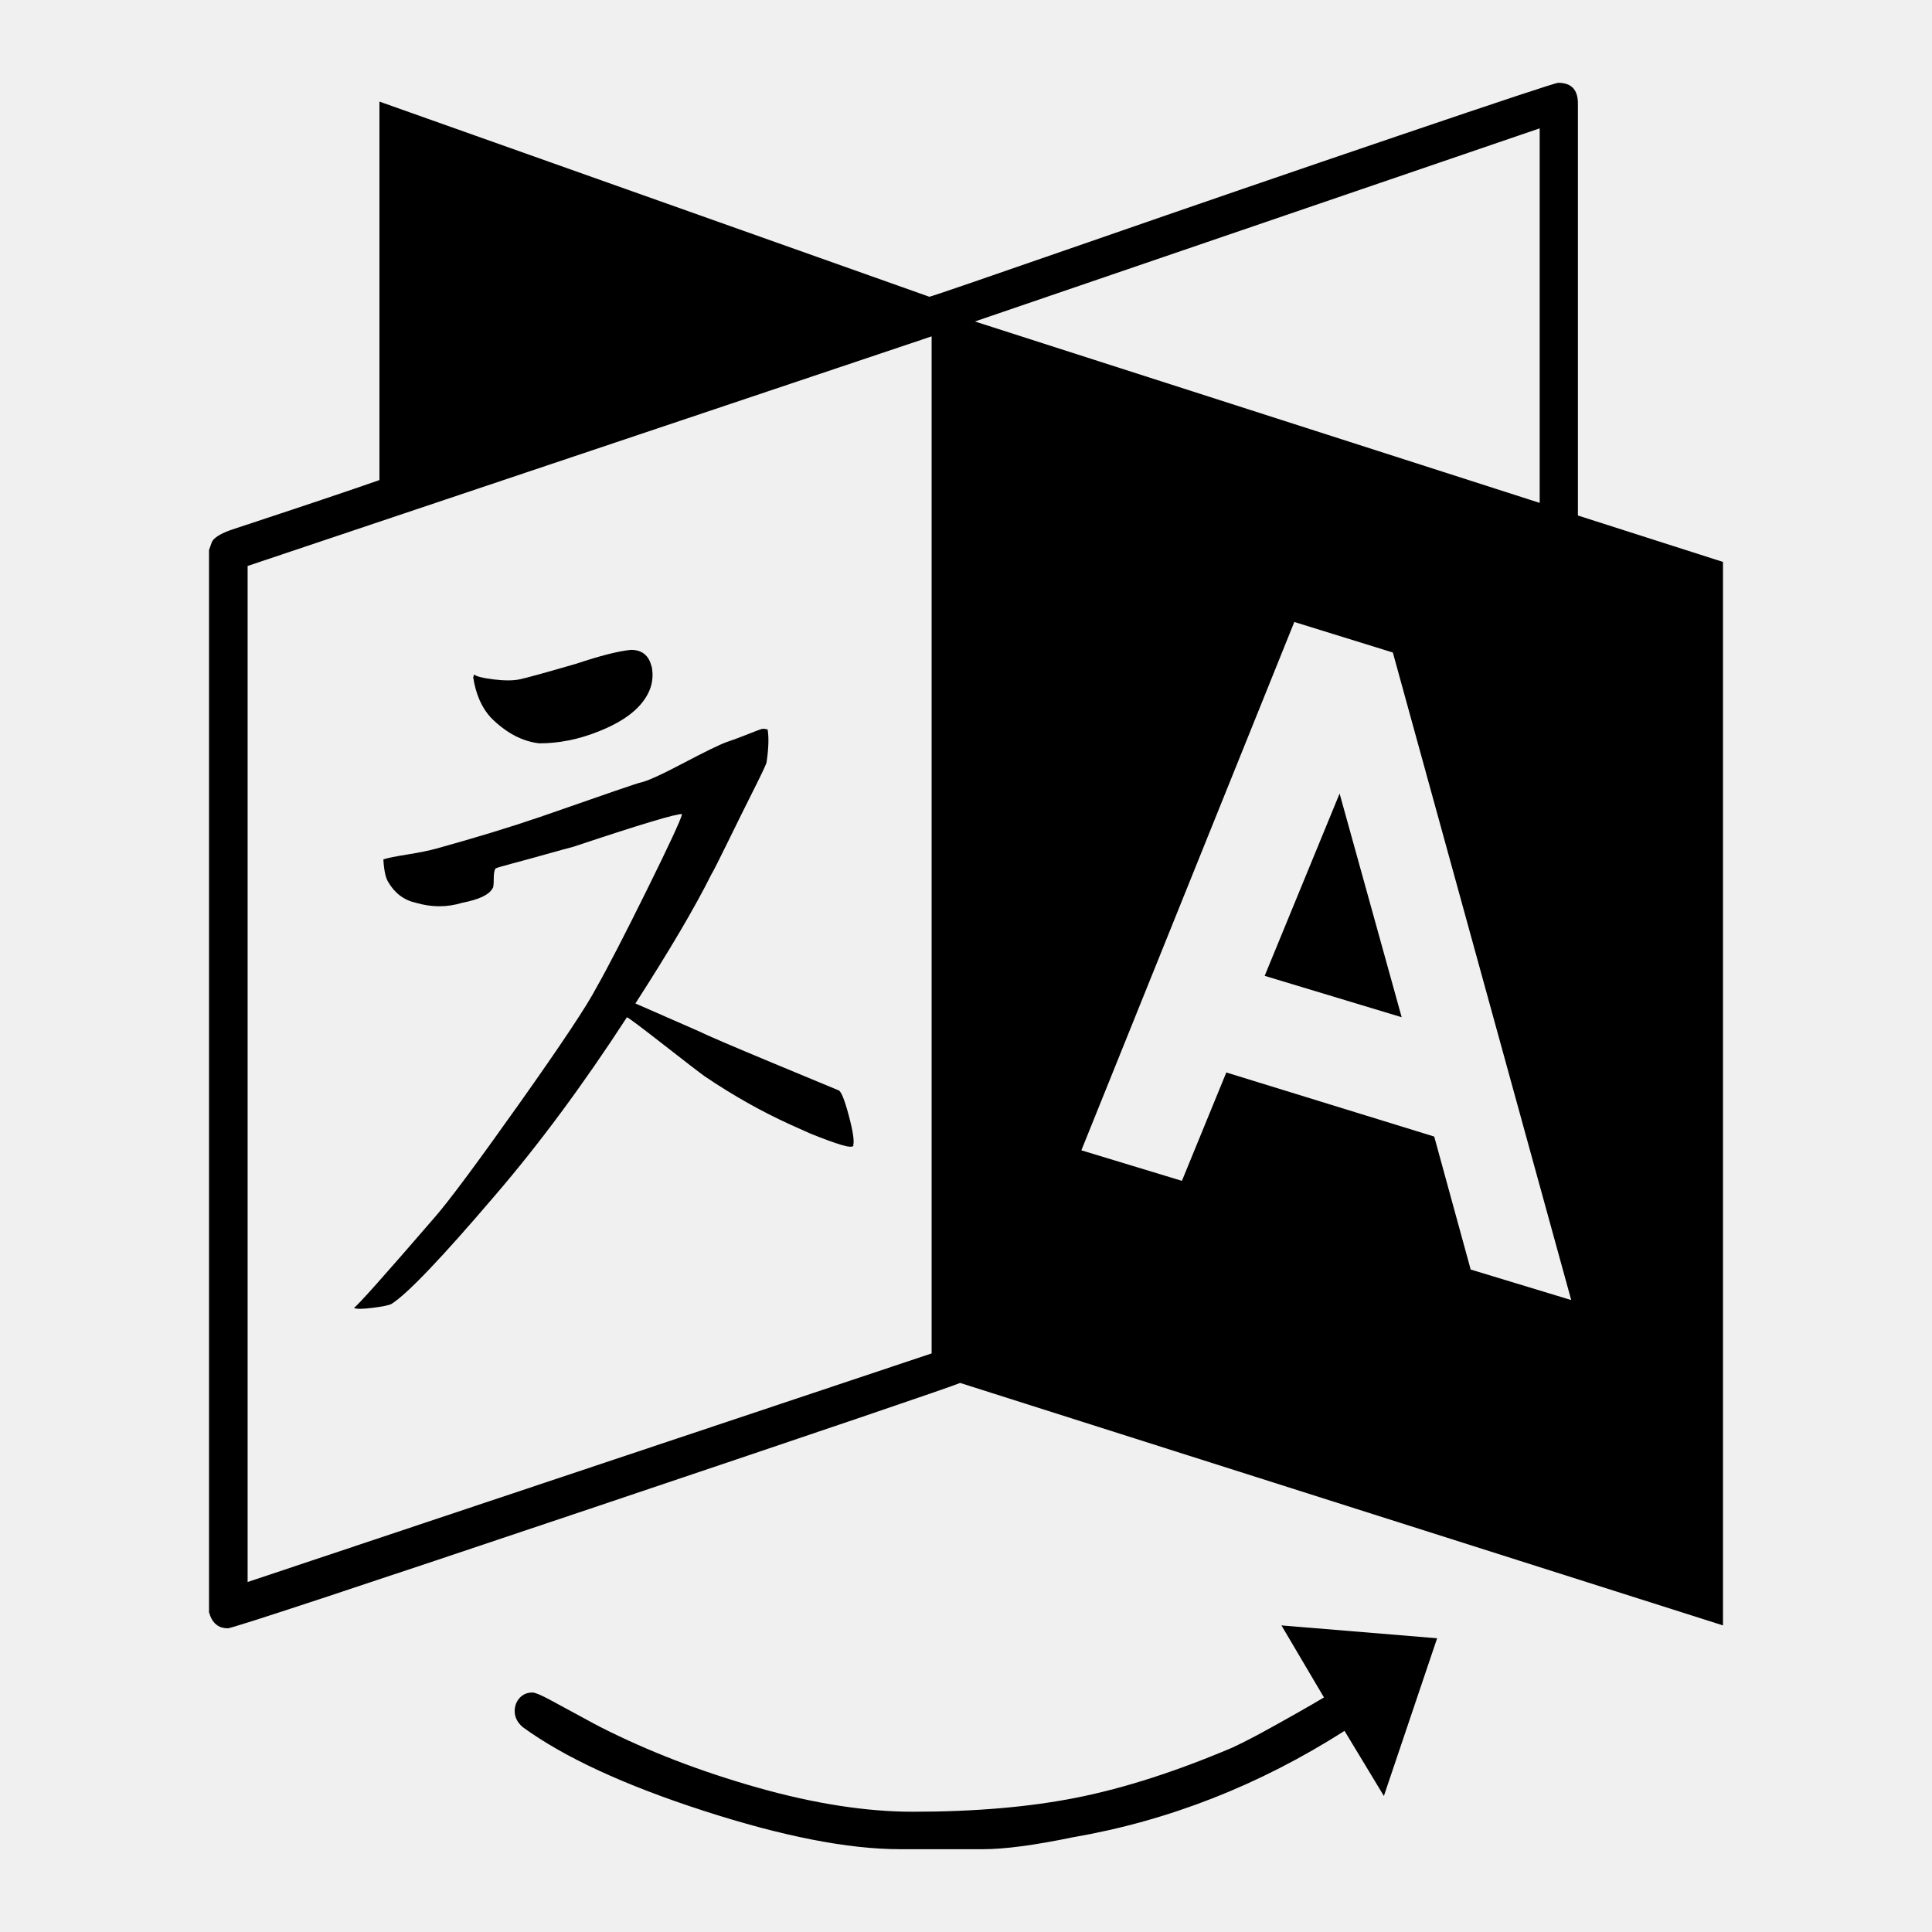
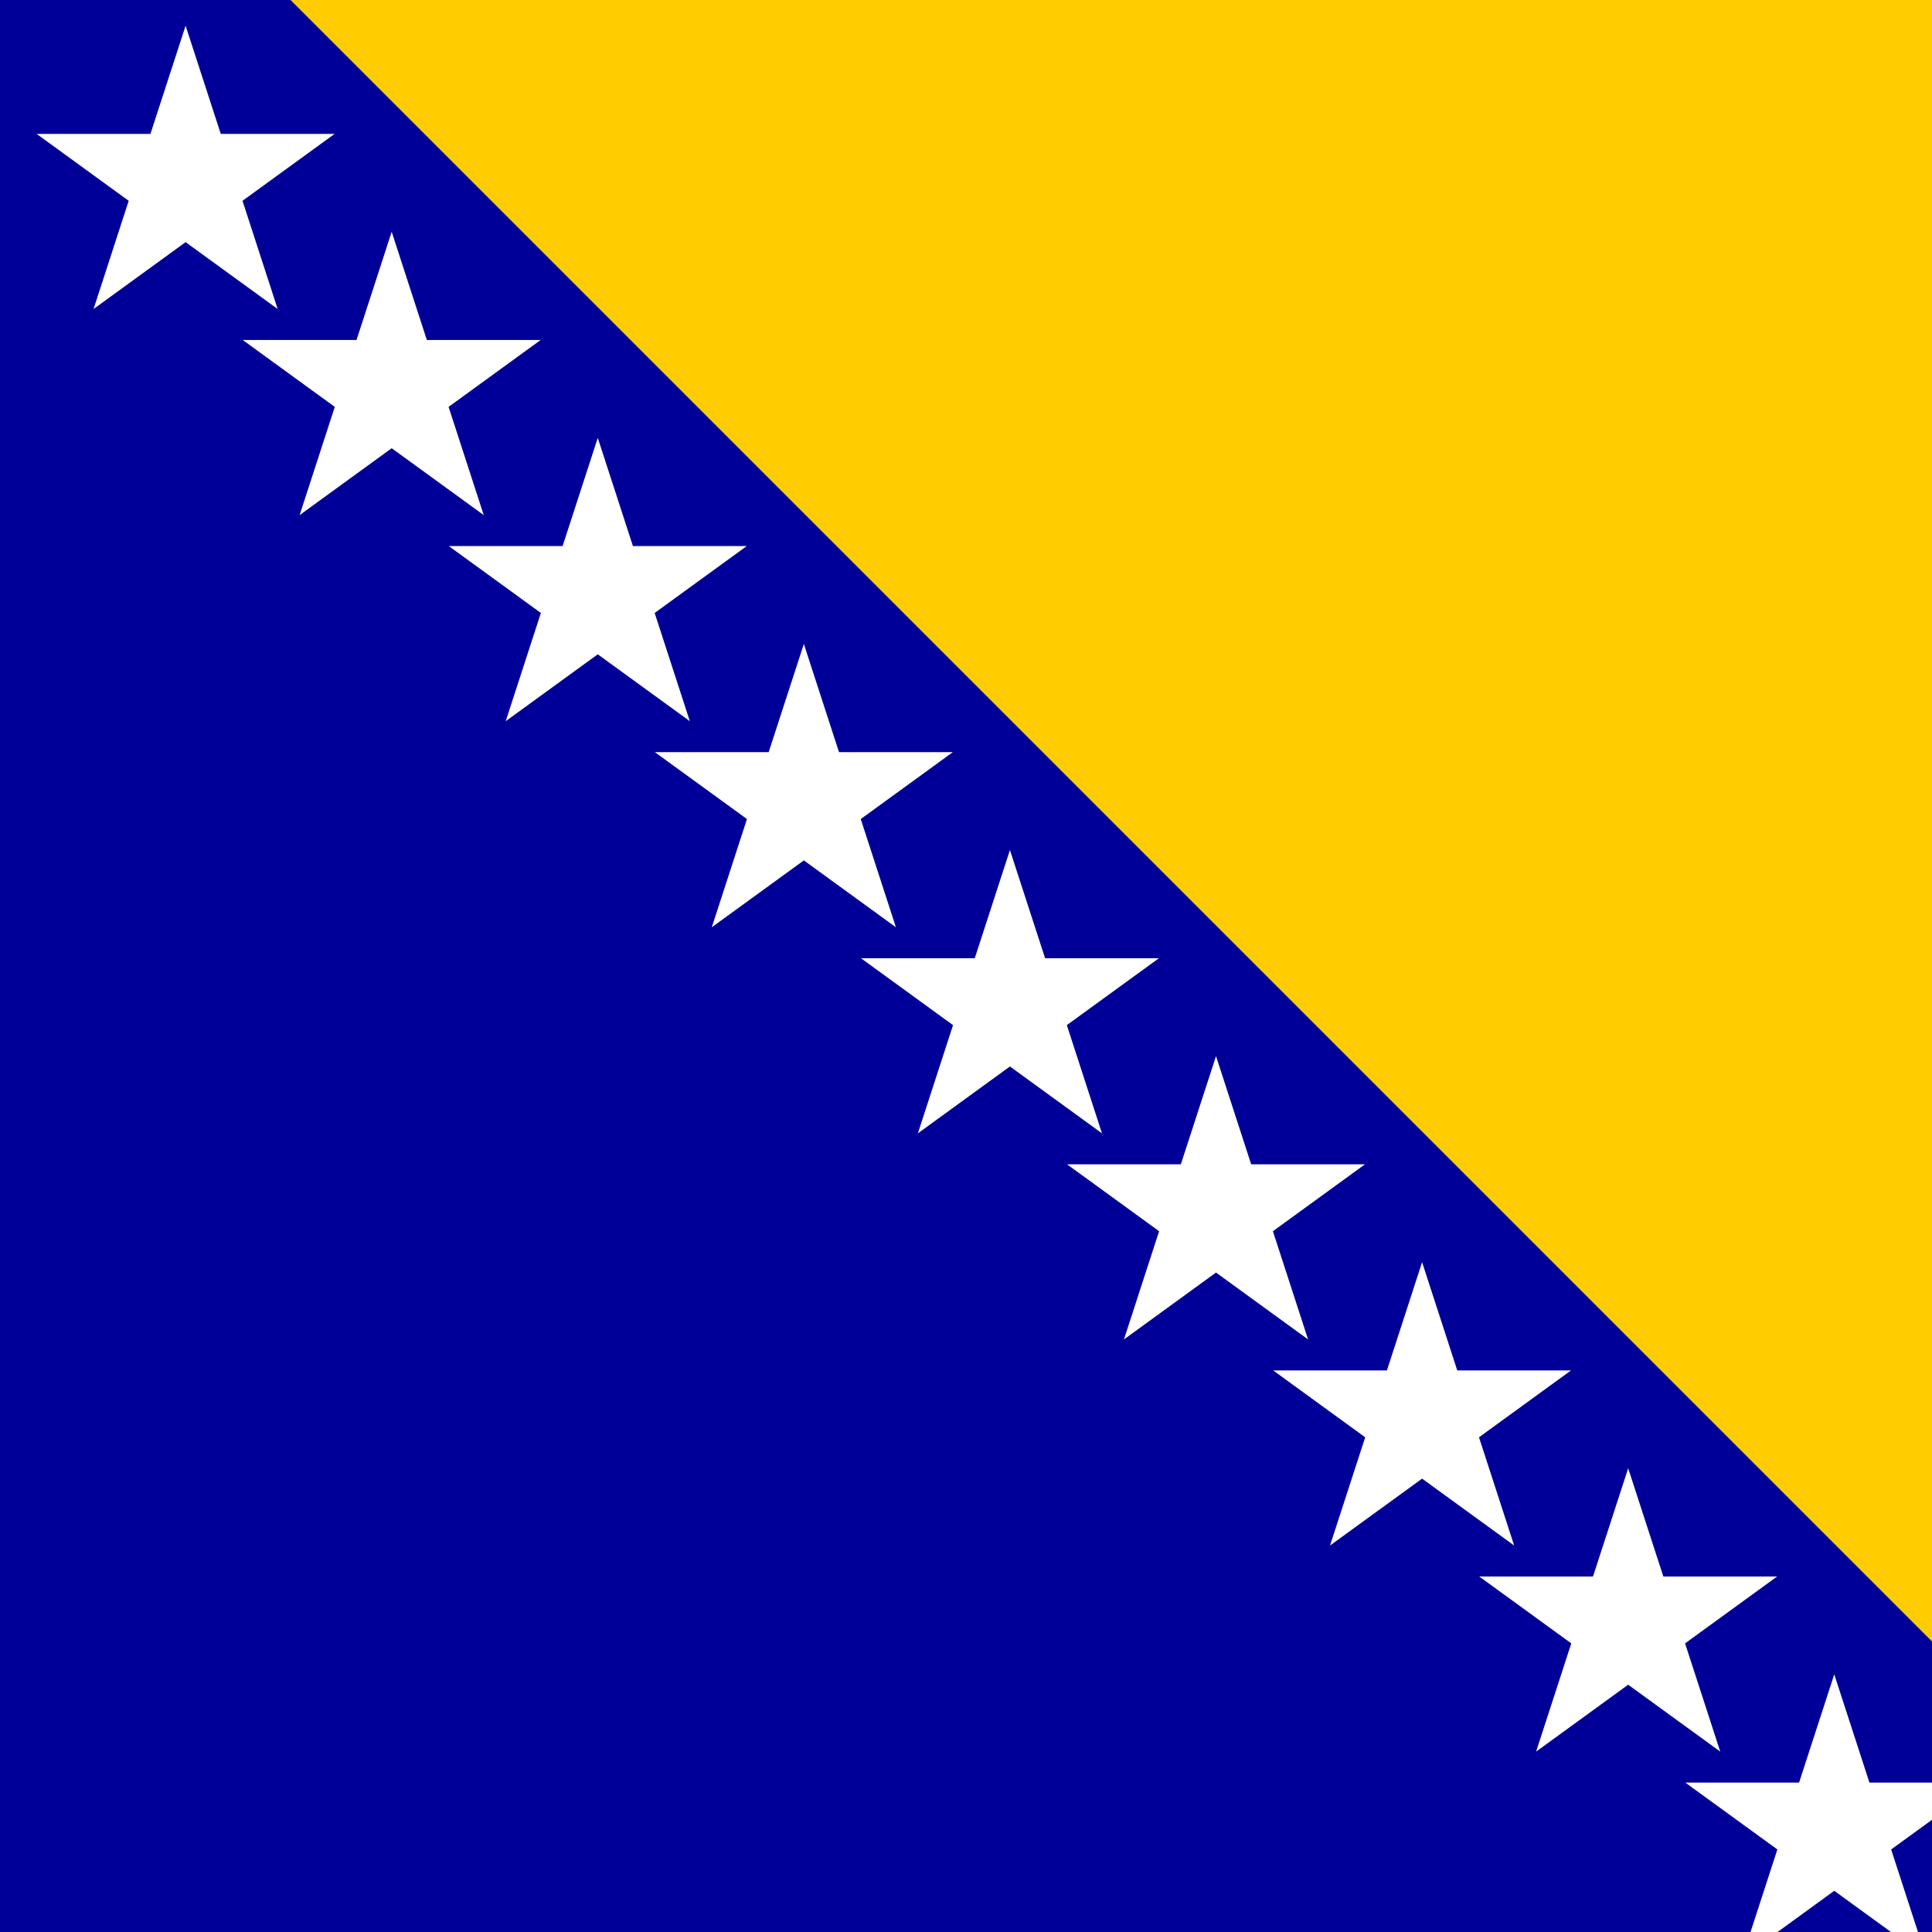
- <svg xmlns="http://www.w3.org/2000/svg" class="svg-icon" style="background-color: #fff" viewBox="-48 -48 1120 1120" version="1.1">
-   <path d="M446.876 615.994q-0.585 1.682-7.167-0.293t-17.991-6.582l-11.409-5.119q-25.158-11.409-49.73-28.01-4.022-2.852-23.402-17.991t-21.72-16.309q-38.248 58.872-76.57 103.409-46.293 54.264-59.969 62.821-2.267 1.17-11.116 2.267t-10.604 0q3.437-2.267 46.878-52.582 11.994-13.676 48.852-65.673t44.83-67.428q9.727-17.113 29.107-56.312t20.55-44.245q-4.534-0.585-62.821 18.868-4.534 1.17-15.723 4.315t-19.746 5.412-9.727 2.852q-1.17 1.17-1.17 5.997t-0.585 5.412q-2.852 5.704-17.698 8.556-13.164 4.022-26.84 0-10.312-2.267-16.016-11.994-2.267-3.437-2.852-13.164 3.437-1.17 13.968-2.852t16.82-3.437q33.129-9.142 59.969-18.283 57.116-19.965 58.287-19.965 5.704-1.17 24.572-11.116t25.158-12.286q5.119-1.682 12.286-4.534t8.264-3.145 3.437 0.293q1.17 6.874-0.585 18.868 0 1.17-7.167 15.431t-15.138 30.569-9.727 19.161q-14.261 28.595-44.026 74.814l36.566 16.016q6.874 3.437 42.563 18.283t38.541 16.016q2.267 0.585 5.997 14.553t2.56 17.406zM329.791 338.311q1.682 8.556-2.267 16.016-6.874 13.164-28.595 21.72-17.113 6.874-34.299 6.874-14.846-1.682-28.01-14.846-7.971-8.556-10.312-23.402l0.585-1.682q1.682 1.682 11.116 2.852t15.138 0 33.129-9.142q20.55-6.874 31.447-7.971 9.727 0 11.994 9.727zM728.582 412.028l35.981 129.664-79.422-23.987zM95.547 869.106l396.524-132.516 0-589.593-396.524 133.101 0 589.082zM804.566 687.957l58.287 17.698-103.409-375.389-57.116-17.698-123.448 306.279 58.287 17.698 25.743-62.821 120.522 37.151zM517.156 138.367l327.414 105.164 0-217.13zM694.868 894.263l90.245 7.46-30.862 91.416-22.817-37.736q-74.303 47.39-157.673 61.724-33.129 6.874-51.997 6.874l-47.975 0q-45.123 0-114.013-22.305t-104.872-48.56q-4.534-4.022-4.534-9.142 0-4.534 2.852-7.679t7.46-3.145q2.267 0 10.312 4.315t17.406 9.434 11.701 6.289q41.685 21.135 91.123 35.104t89.953 13.968q54.264 0 95.438-8.264t89.733-28.887q8.556-4.022 17.406-8.849t19.453-10.824 16.309-9.434zM950.831 277.757l0 616.506-442.232-140.56q-7.971 3.437-214.278 72.84t-210.256 69.403q-7.46 0-10.312-7.46 0-0.585-0.585-1.682l0-615.921q1.682-5.119 2.267-5.704 2.852-3.437 11.409-6.289 60.554-19.965 85.126-28.595l0-219.397 318.784 113.136q1.17 0 91.708-31.447t180.564-62.016 92.293-30.569q11.409 0 11.409 11.994l0 238.85z" fill="#000" />
+ <svg xmlns="http://www.w3.org/2000/svg" id="svg609" height="512" viewBox="0 0 512 512" width="512" version="1.0" y="0" x="0">
+   <defs id="defs611">
+     <clipPath id="clipPath5084" clipPathUnits="userSpaceOnUse">
+       <rect id="rect5086" fill-opacity="0.67" height="512" width="512" y="0" x="0" />
+     </clipPath>
+   </defs>
+   <g id="flag" fill-rule="evenodd" clip-path="url(#clipPath5084)">
+     <rect id="rect614" height="512" width="512" y="0" x="0" fill="#009" />
+     <path id="path615" d="m77 0.006 436.91 436.91v-436.91h-436.91z" fill="#fc0" />
+     <g id="g629" fill="#fff" transform="matrix(.43691 0 0 .43691 -93.246 54.433)">
+       <polygon id="polygon621" points="304.67 -43.357 326 -109 326 -109 347.33 -43.357 416.35 -43.357 360.51 -2.787 381.84 62.857 326 22.287 270.16 62.857 291.49 -2.787 235.65 -43.357" />
+       <polygon id="polygon622" transform="translate(125,125)" points="304.67 -43.357 326 -109 326 -109 347.33 -43.357 416.35 -43.357 360.51 -2.787 381.84 62.857 326 22.287 270.16 62.857 291.49 -2.787 235.65 -43.357" />
+       <polygon id="polygon616" transform="translate(250,250)" points="304.67 -43.357 326 -109 326 -109 347.33 -43.357 416.35 -43.357 360.51 -2.787 381.84 62.857 326 22.287 270.16 62.857 291.49 -2.787 235.65 -43.357" />
+       <polygon id="polygon623" transform="translate(375,375)" points="304.67 -43.357 326 -109 326 -109 347.33 -43.357 416.35 -43.357 360.51 -2.787 381.84 62.857 326 22.287 270.16 62.857 291.49 -2.787 235.65 -43.357" />
+       <polygon id="polygon624" transform="translate(500,500)" points="304.67 -43.357 326 -109 326 -109 347.33 -43.357 416.35 -43.357 360.51 -2.787 381.84 62.857 326 22.287 270.16 62.857 291.49 -2.787 235.65 -43.357" />
+       <polygon id="polygon625" transform="translate(625,625)" points="304.67 -43.357 326 -109 326 -109 347.33 -43.357 416.35 -43.357 360.51 -2.787 381.84 62.857 326 22.287 270.16 62.857 291.49 -2.787 235.65 -43.357" />
+       <polygon id="polygon626" transform="translate(750,750)" points="304.67 -43.357 326 -109 326 -109 347.33 -43.357 416.35 -43.357 360.51 -2.787 381.84 62.857 326 22.287 270.16 62.857 291.49 -2.787 235.65 -43.357" />
+       <polygon id="polygon627" transform="translate(875,875)" points="304.67 -43.357 326 -109 326 -109 347.33 -43.357 416.35 -43.357 360.51 -2.787 381.84 62.857 326 22.287 270.16 62.857 291.49 -2.787 235.65 -43.357" />
+       <polygon id="polygon628" transform="translate(1e3 1e3)" points="304.67 -43.357 326 -109 326 -109 347.33 -43.357 416.35 -43.357 360.51 -2.787 381.84 62.857 326 22.287 270.16 62.857 291.49 -2.787 235.65 -43.357" />
+     </g>
+   </g>
</svg>
